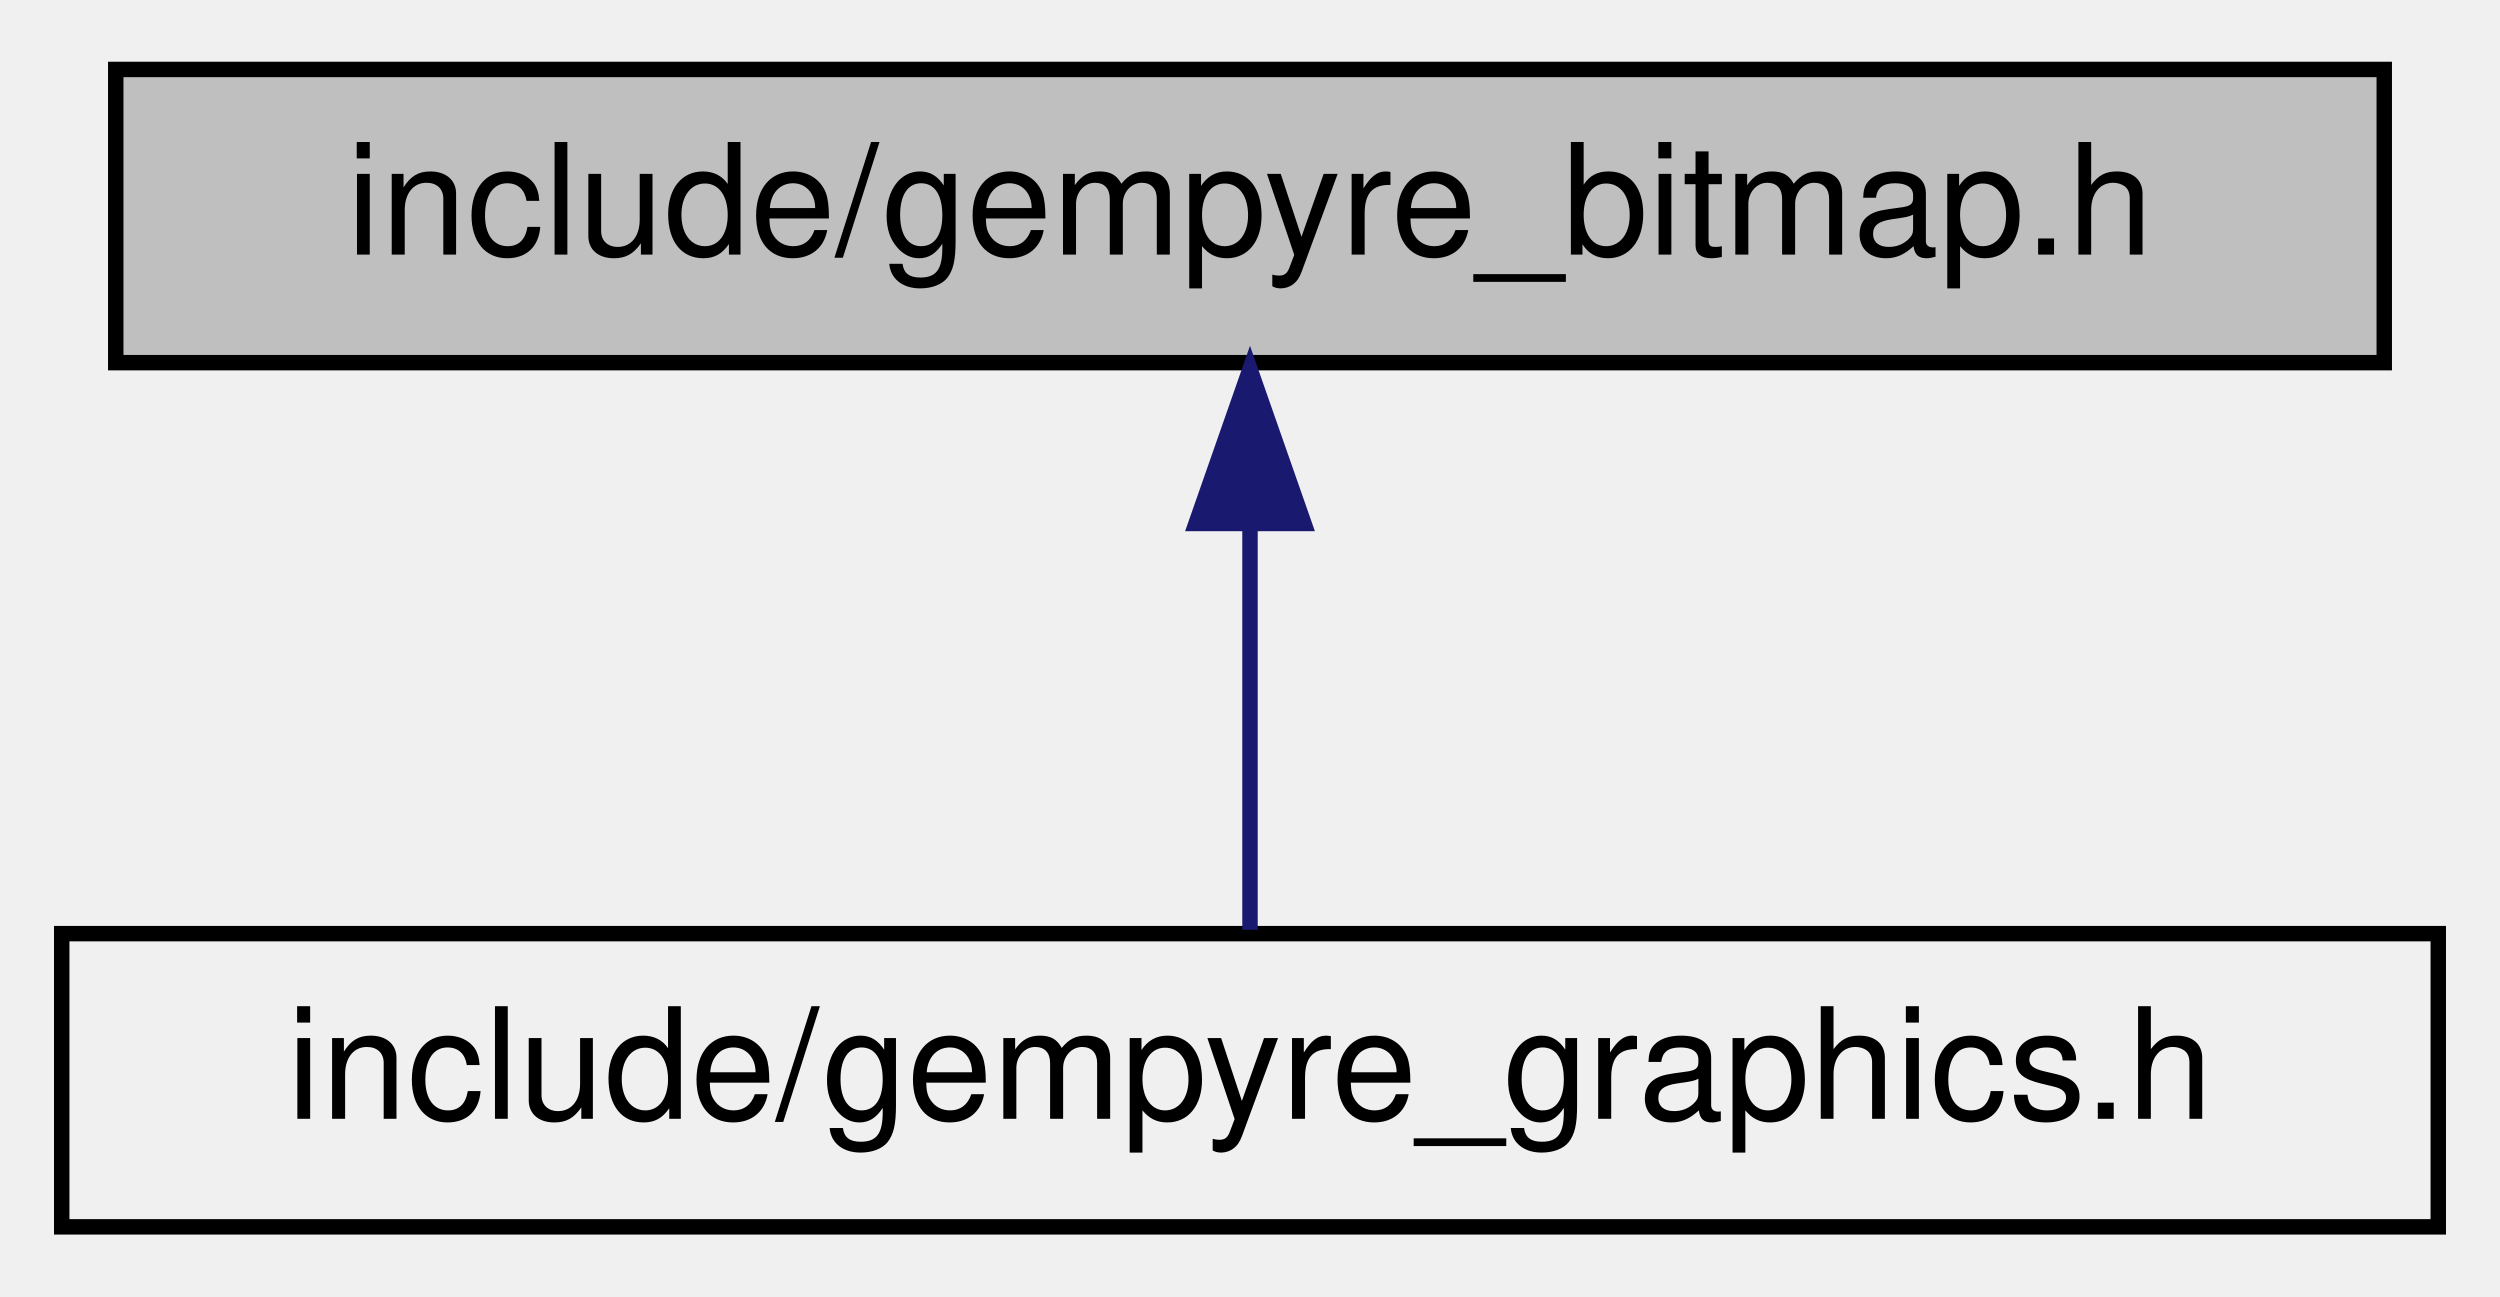
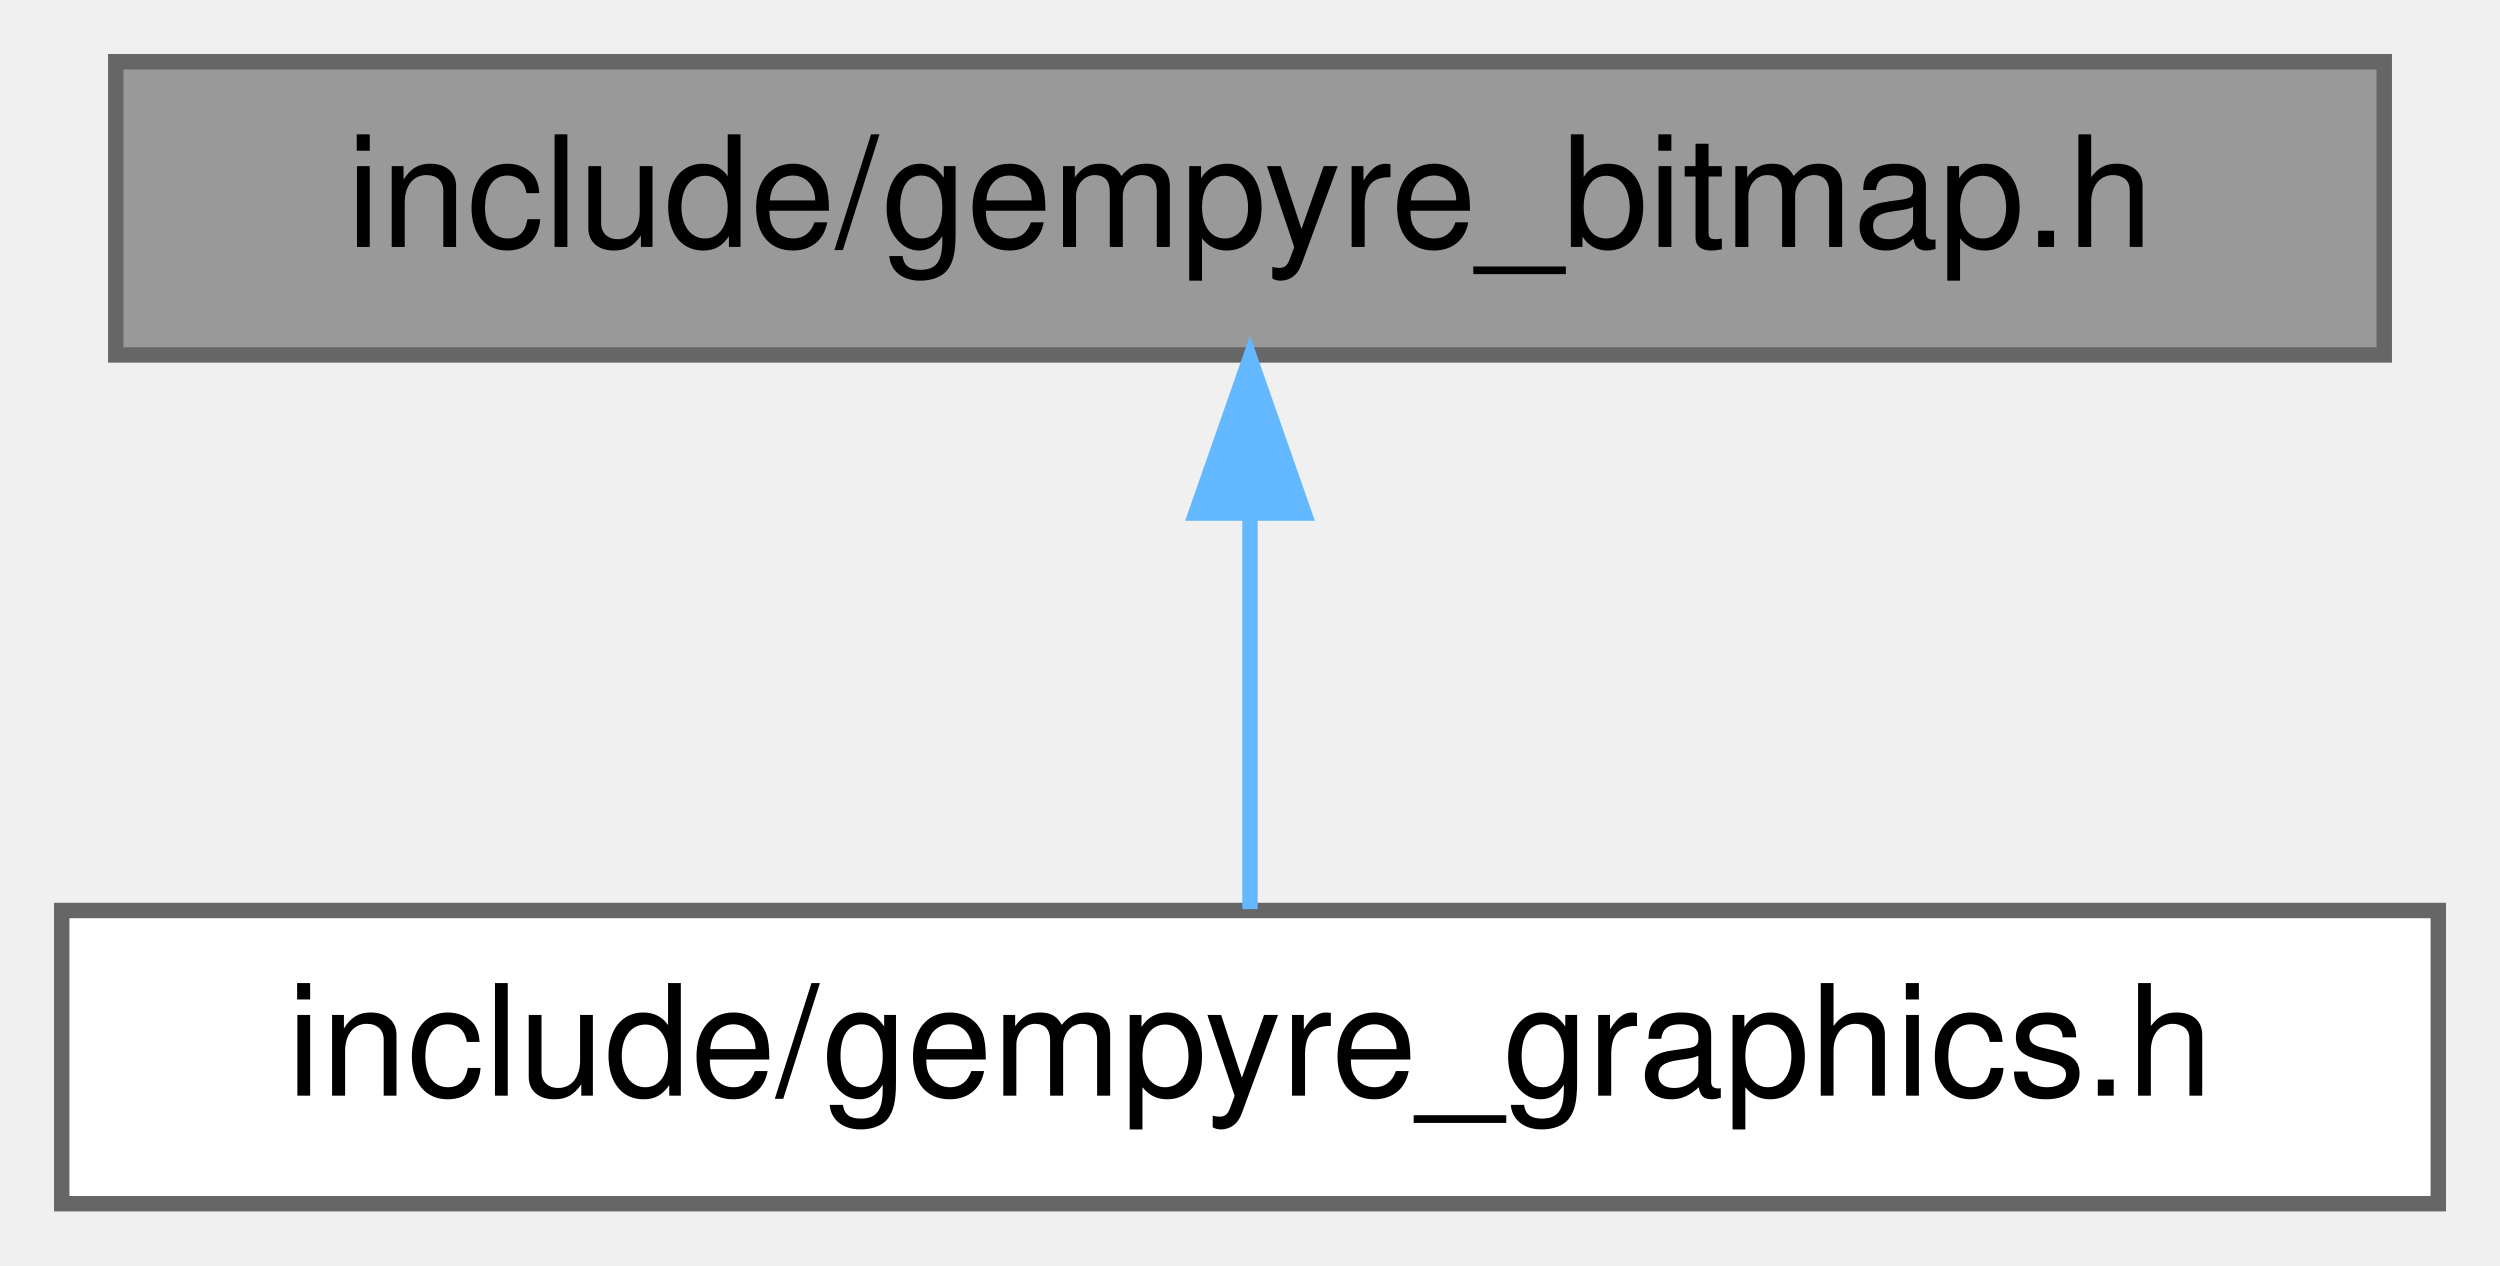
- <svg xmlns="http://www.w3.org/2000/svg" xmlns:xlink="http://www.w3.org/1999/xlink" width="162pt" height="84pt" viewBox="0.00 0.00 162.00 84.00">
-   <g id="graph0" class="graph" transform="scale(1 1) rotate(0) translate(4 80)">
-     <g id="node1" class="node">
-       <g id="a_node1">
+ <svg xmlns="http://www.w3.org/2000/svg" xmlns:xlink="http://www.w3.org/1999/xlink" width="162pt" height="82pt" viewBox="0.00 0.00 162.00 82.00">
+   <g id="graph0" class="graph" transform="scale(1 1) rotate(0) translate(4 78)">
+     <g id="Node000001" class="node">
+       <g id="a_Node000001">
        <a xlink:title=" ">
-           <polygon fill="#bfbfbf" stroke="black" points="3.5,-56.5 3.5,-75.5 150.5,-75.5 150.5,-56.5 3.5,-56.5" />
-           <text text-anchor="middle" x="77" y="-63.5" font-family="Helvetica,sans-Serif" font-size="10.00">include/gempyre_bitmap.h</text>
+           <polygon fill="#999999" stroke="#666666" points="150.5,-74 3.5,-74 3.5,-55 150.5,-55 150.5,-74" />
+           <text text-anchor="middle" x="77" y="-62" font-family="Helvetica,sans-Serif" font-size="10.00">include/gempyre_bitmap.h</text>
        </a>
      </g>
    </g>
-     <g id="node2" class="node">
-       <g id="a_node2">
+     <g id="Node000002" class="node">
+       <g id="a_Node000002">
        <a xlink:href="gempyre__graphics_8h.html" target="_top" xlink:title=" ">
-           <polygon fill="none" stroke="black" points="0,-0.5 0,-19.5 154,-19.5 154,-0.5 0,-0.5" />
-           <text text-anchor="middle" x="77" y="-7.5" font-family="Helvetica,sans-Serif" font-size="10.00">include/gempyre_graphics.h</text>
+           <polygon fill="white" stroke="#666666" points="154,-19 0,-19 0,0 154,0 154,-19" />
+           <text text-anchor="middle" x="77" y="-7" font-family="Helvetica,sans-Serif" font-size="10.00">include/gempyre_graphics.h</text>
        </a>
      </g>
    </g>
-     <g id="edge1" class="edge">
-       <path fill="none" stroke="midnightblue" d="M77,-45.8C77,-36.91 77,-26.78 77,-19.75" />
-       <polygon fill="midnightblue" stroke="midnightblue" points="73.5,-46.08 77,-56.08 80.5,-46.08 73.5,-46.08" />
+     <g id="edge1_Node000001_Node000002" class="edge">
+       <g id="a_edge1_Node000001_Node000002">
+         <a xlink:title=" ">
+           <path fill="none" stroke="#63b8ff" d="M77,-44.66C77,-35.93 77,-25.99 77,-19.09" />
+           <polygon fill="#63b8ff" stroke="#63b8ff" points="73.5,-44.75 77,-54.75 80.5,-44.75 73.5,-44.75" />
+         </a>
+       </g>
    </g>
  </g>
</svg>
